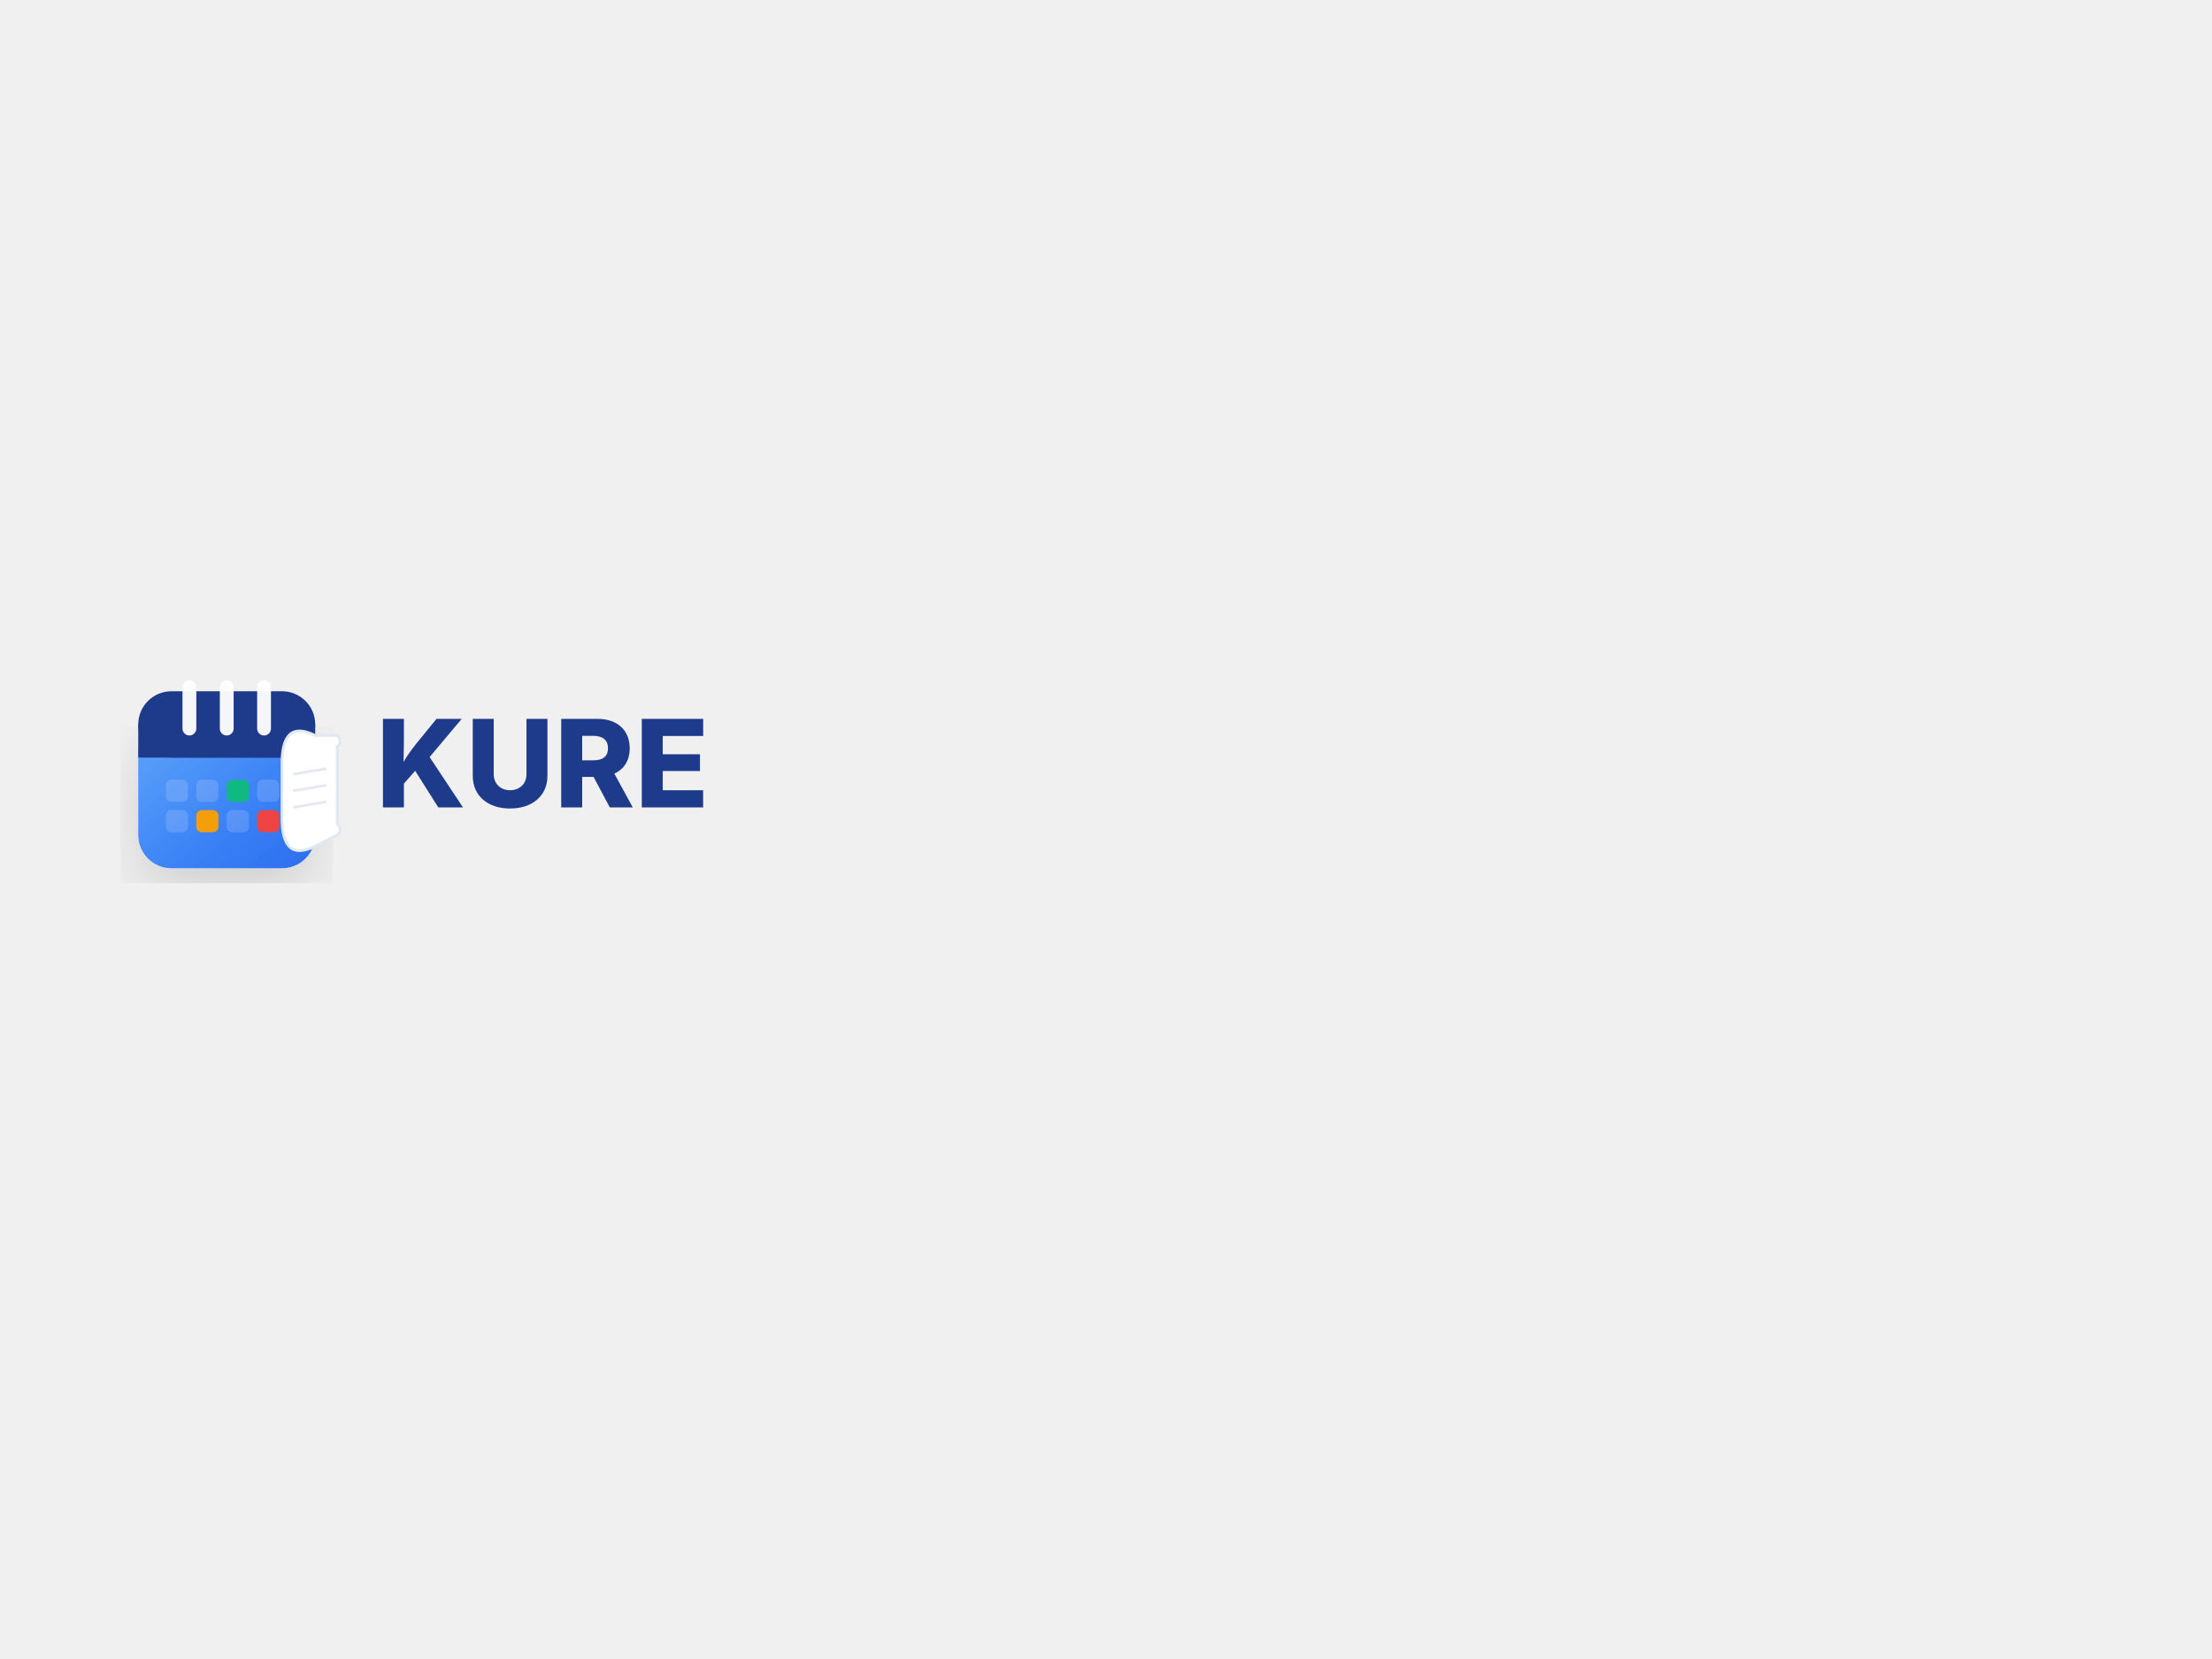
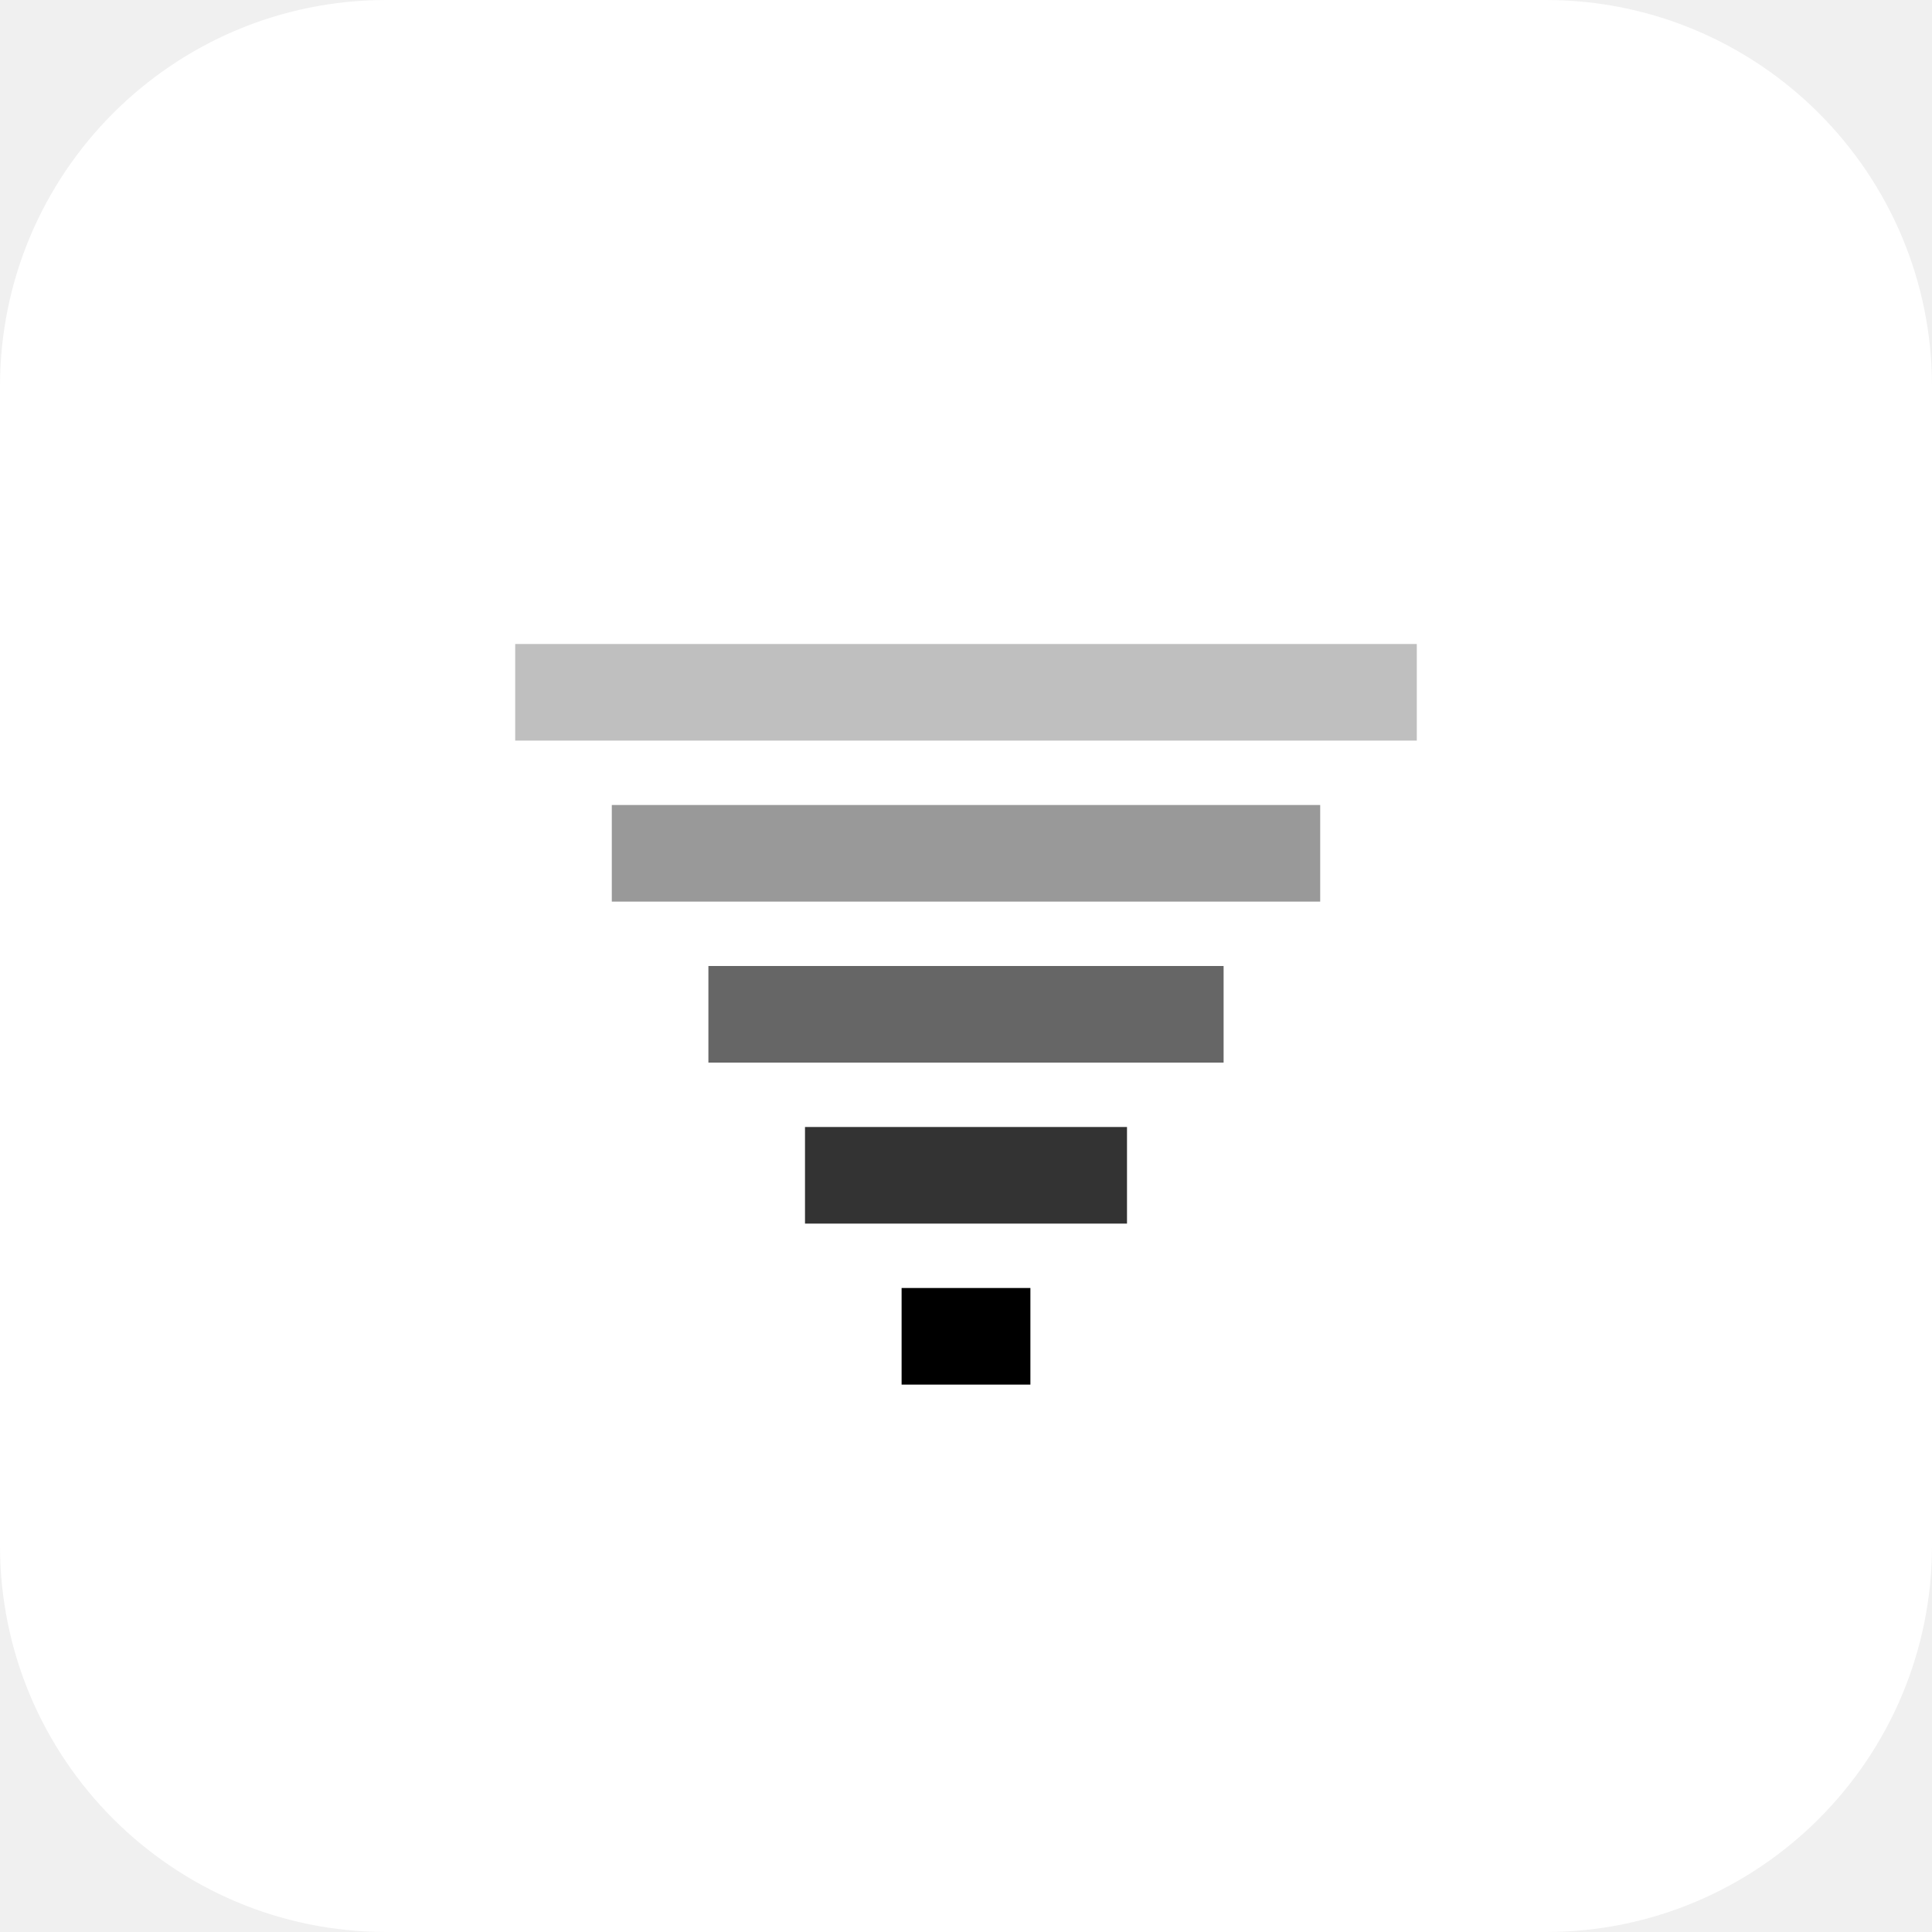
- <svg xmlns="http://www.w3.org/2000/svg" viewBox="0 0 800 600">
-   <g transform="translate(50, 250)">
-     <defs>
-       <linearGradient id="premiumGradient" x1="0%" y1="0%" x2="120%" y2="120%">
-         <stop offset="0%" style="stop-color:#60A5FA;stop-opacity:1" />
-         <stop offset="50%" style="stop-color:#3B82F6;stop-opacity:1" />
-         <stop offset="100%" style="stop-color:#2563EB;stop-opacity:1" />
-       </linearGradient>
-       <filter id="premiumShadow">
-         <feDropShadow dx="0" dy="8" stdDeviation="12" flood-opacity="0.15" />
-       </filter>
-     </defs>
-     <rect x="0" y="10" width="64" height="54" rx="12" fill="url(#premiumGradient)" filter="url(#premiumShadow)" />
-     <rect x="0" y="0" width="64" height="24" rx="12" fill="#1E3A8A" />
-     <rect x="0" y="12" width="64" height="12" fill="#1E3A8A" />
-     <rect x="16" y="-4" width="5" height="20" rx="2.5" fill="white" opacity="0.95" />
-     <rect x="29.5" y="-4" width="5" height="20" rx="2.5" fill="white" opacity="0.95" />
-     <rect x="43" y="-4" width="5" height="20" rx="2.5" fill="white" opacity="0.95" />
-     <g filter="url(#softShadow)">
-       <path d="M 64 16 Q 52 10, 52 26 L 52 46 Q 52 62, 64 56 L 72 52 Q 74 50, 72 48 L 72 20 Q 74 18, 72 16 Z" fill="white" stroke="#E2E8F0" stroke-width="1" />
-       <line x1="56" y1="30" x2="68" y2="28" stroke="#CBD5E1" stroke-width="1" opacity="0.5" />
-       <line x1="56" y1="36" x2="68" y2="34" stroke="#CBD5E1" stroke-width="1" opacity="0.5" />
-       <line x1="56" y1="42" x2="68" y2="40" stroke="#CBD5E1" stroke-width="1" opacity="0.5" />
+ <svg xmlns="http://www.w3.org/2000/svg" width="120" height="120" viewBox="0 0 120 120">
+   <defs>
+     <style>
+       /* Light mode styles (default) */
+       .logo-bg {
+         fill: #FFFFFF;
+       }
+       .logo-bars {
+         fill: #000000;
+       }
+       
+       /* Dark mode styles */
+       @media (prefers-color-scheme: dark) {
+         .logo-bg {
+           fill: #000000;
+         }
+         .logo-bars {
+           fill: #FFFFFF;
+         }
+       }
+     </style>
+   </defs>
+   <rect width="120" height="120" rx="24" class="logo-bg" />
+   <g id="logo-mark">
+     <g transform="translate(60, 60)">
+       <rect x="-28" y="-20" width="56" height="6" class="logo-bars" opacity="0.25" />
+       <rect x="-22" y="-10" width="44" height="6" class="logo-bars" opacity="0.4" />
+       <rect x="-16" y="0" width="32" height="6" class="logo-bars" opacity="0.6" />
+       <rect x="-10" y="10" width="20" height="6" class="logo-bars" opacity="0.8" />
+       <rect x="-4" y="20" width="8" height="6" class="logo-bars" />
    </g>
-     <g>
-       <rect x="10" y="32" width="8" height="8" rx="2" fill="white" opacity="0.15" />
-       <rect x="21" y="32" width="8" height="8" rx="2" fill="white" opacity="0.15" />
-       <rect x="32" y="32" width="8" height="8" rx="2" fill="#10B981">
-         <animate attributeName="opacity" values="0.8;1;0.8" dur="3s" repeatCount="indefinite" />
-       </rect>
-       <rect x="43" y="32" width="8" height="8" rx="2" fill="white" opacity="0.15" />
-       <rect x="10" y="43" width="8" height="8" rx="2" fill="white" opacity="0.15" />
-       <rect x="21" y="43" width="8" height="8" rx="2" fill="#F59E0B">
-         <animate attributeName="opacity" values="0.8;1;0.8" dur="3s" begin="0.5s" repeatCount="indefinite" />
-       </rect>
-       <rect x="32" y="43" width="8" height="8" rx="2" fill="white" opacity="0.15" />
-       <rect x="43" y="43" width="8" height="8" rx="2" fill="#EF4444">
-         <animate attributeName="opacity" values="0.8;1;0.8" dur="3s" begin="1s" repeatCount="indefinite" />
-       </rect>
-     </g>
-     <text x="86" y="42" font-family="Inter, -apple-system, sans-serif" font-size="44" font-weight="800" fill="#1E3A8A">KURE</text>
  </g>
</svg>
